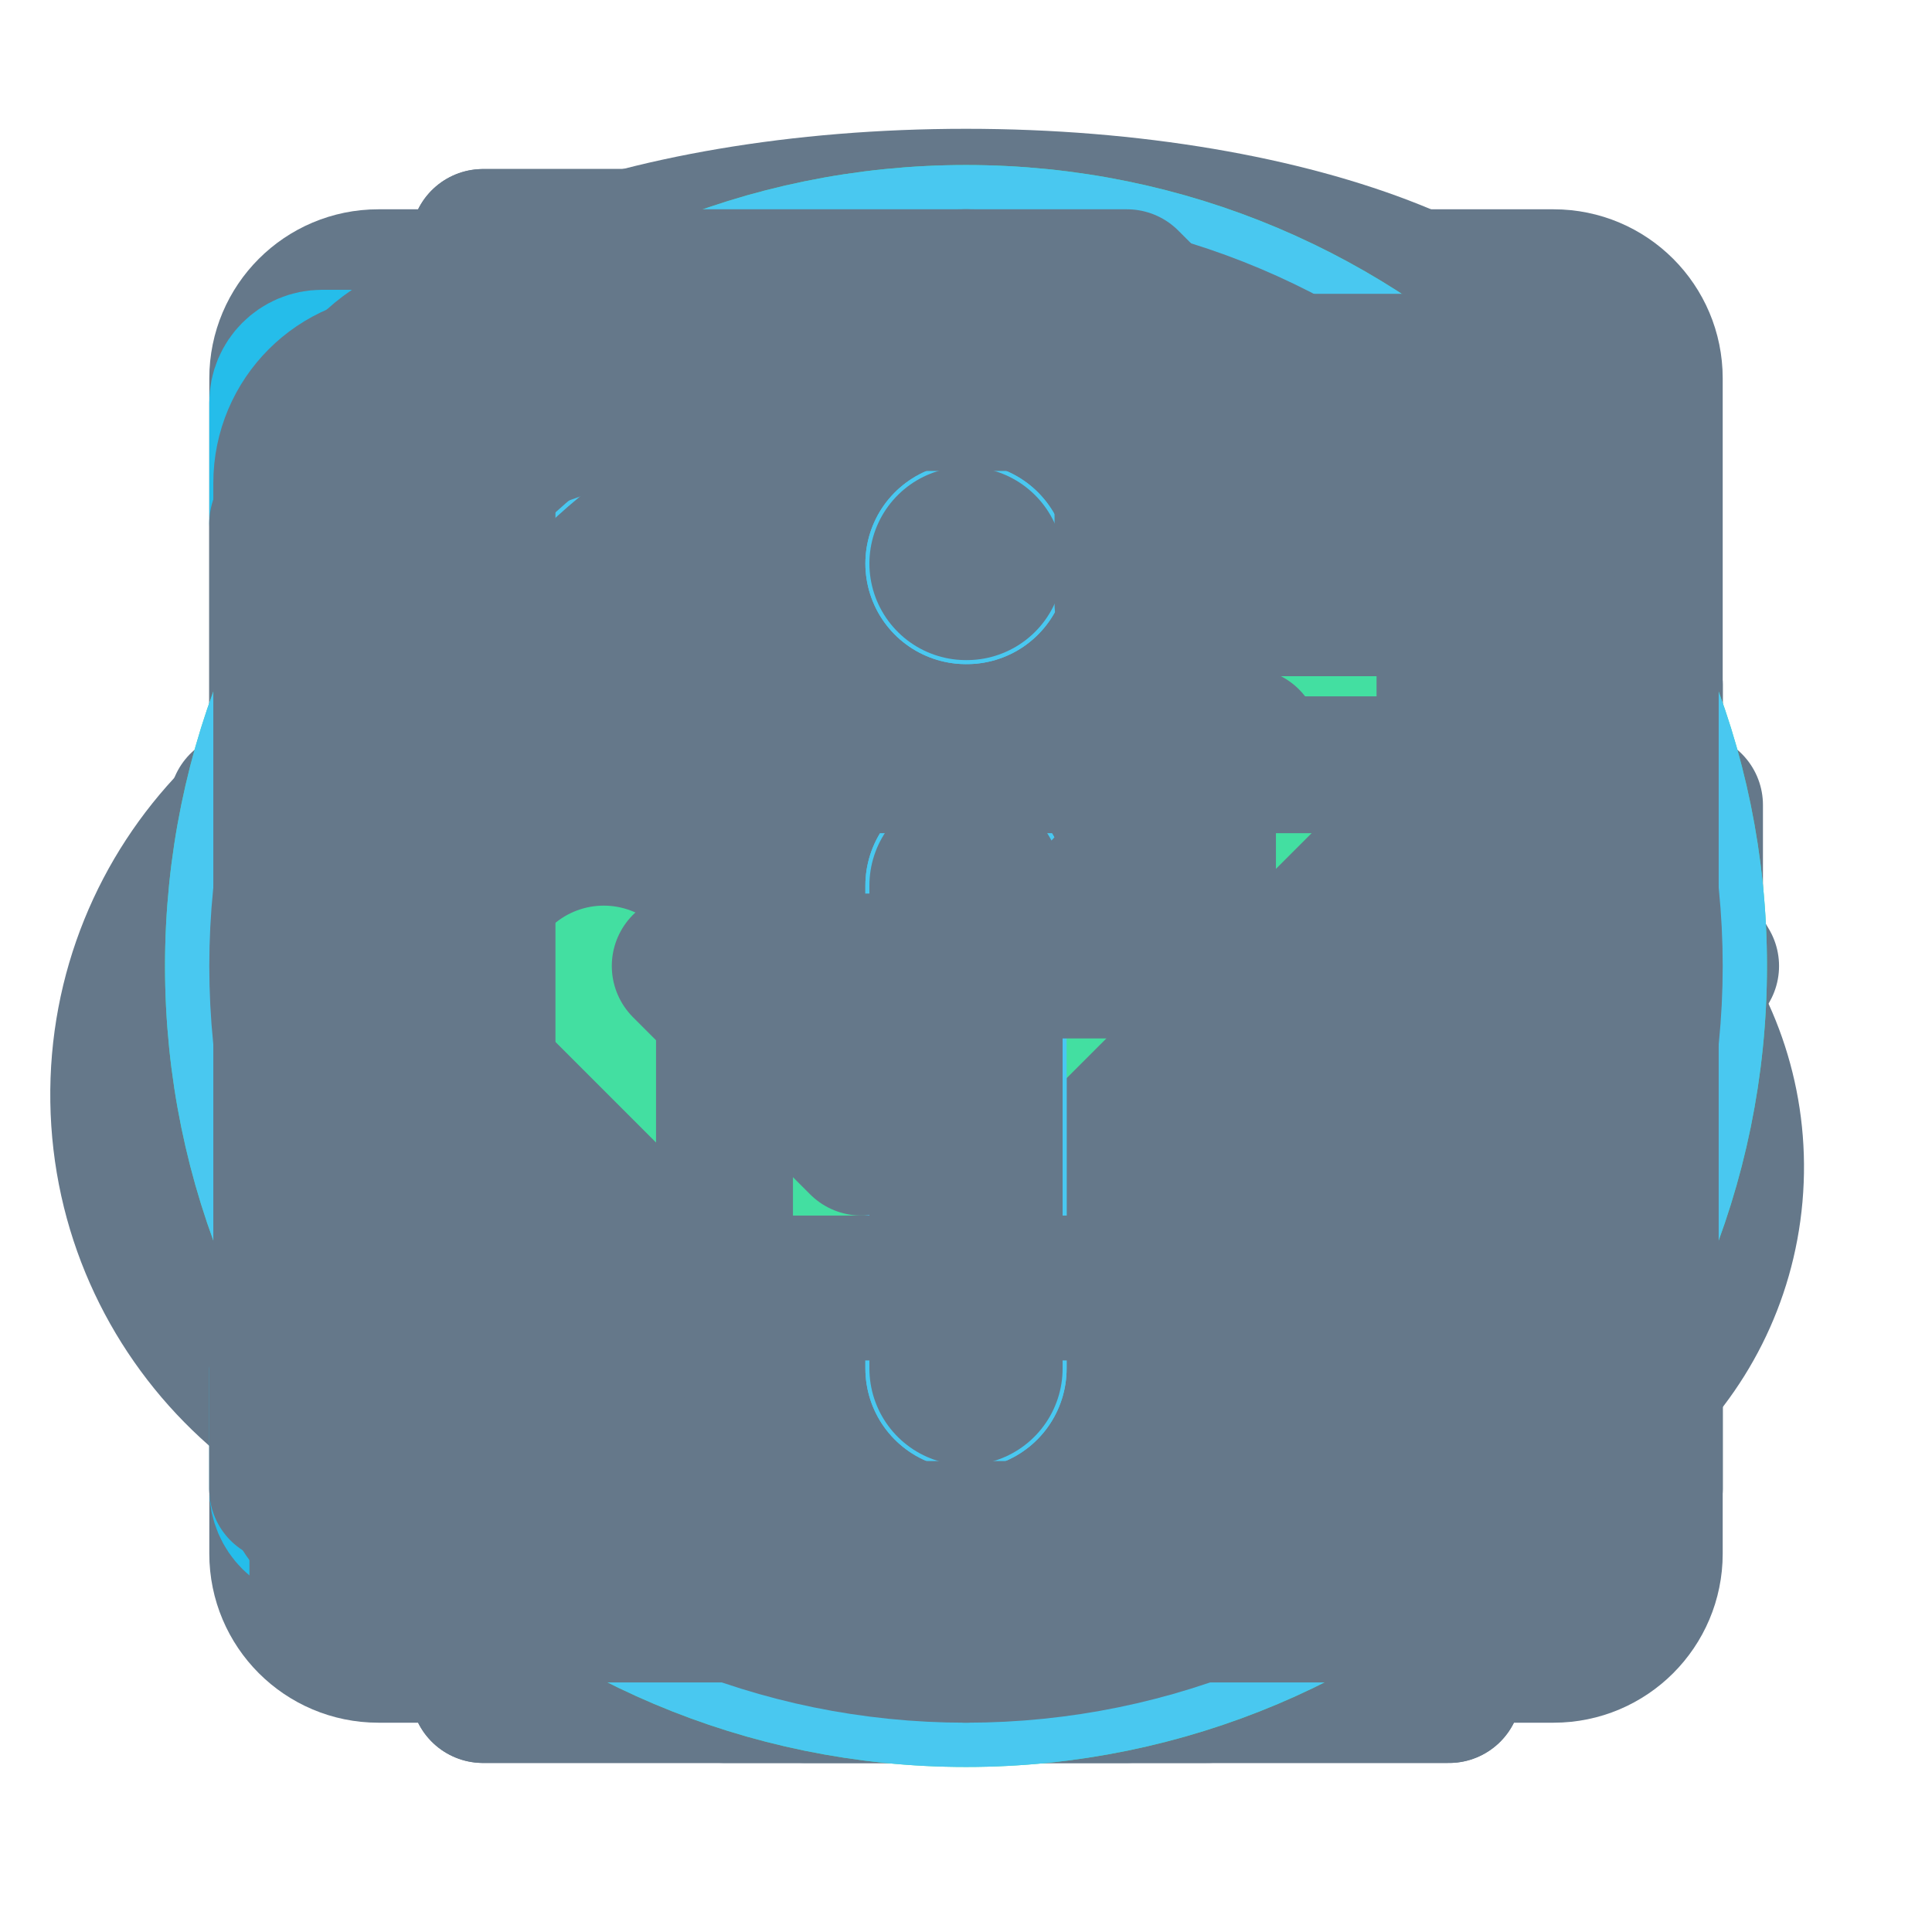
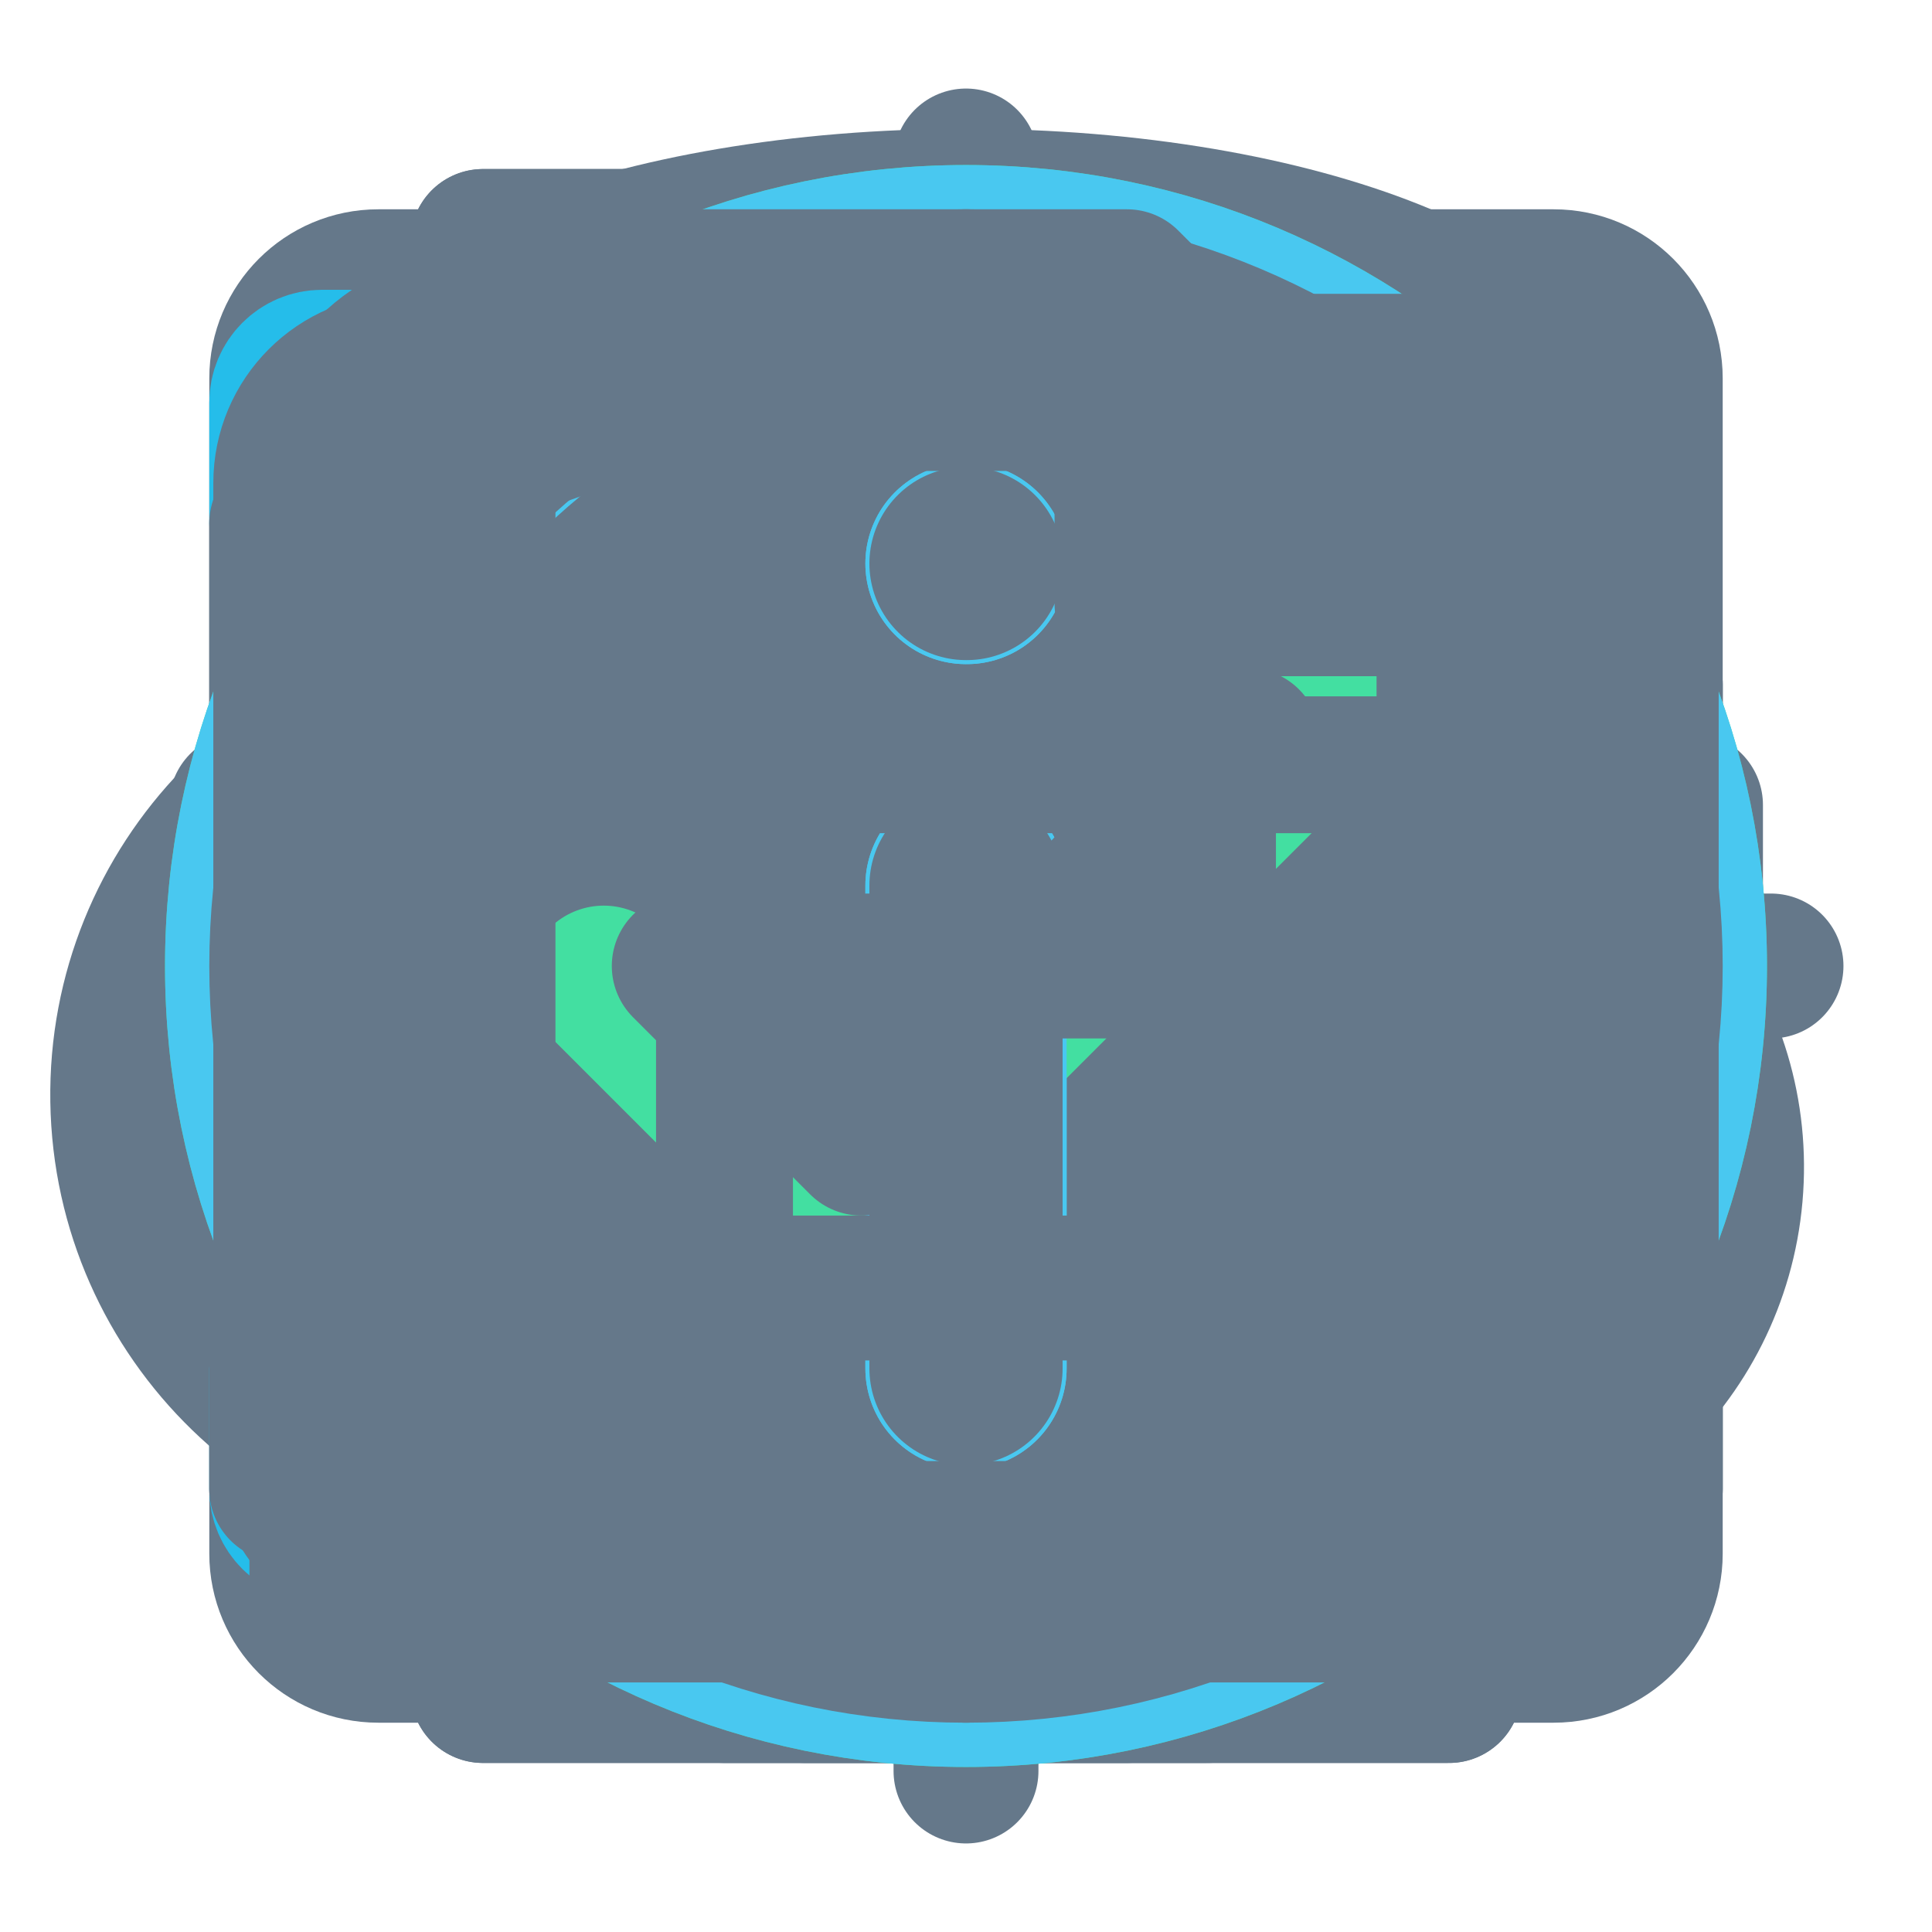
<svg xmlns="http://www.w3.org/2000/svg" viewBox="0 0 24 24">
+   <g id="sun" fill="none" stroke="#65788a" stroke-width="1.8" stroke-linecap="round" stroke-linejoin="round">
+     <rect width="24" height="24" fill="none" stroke="none" />
+     <circle cx="12" cy="12" r="4" />
+     <path d="M12 2v2M12 20v2M2 12h2M20 12h2M4.9 4.9l1.4 1.4M17.7 17.7l1.4 1.4M4.9 19.1l1.4-1.4M17.7 6.3l1.4-1.4" />
+   </g>
+   <g id="moon" fill="none" stroke="#65788a" stroke-width="1.8" stroke-linecap="round" stroke-linejoin="round">
+     <rect width="24" height="24" fill="none" stroke="none" />
+     <path d="M20.5 13A8.5 8.5 0 0 1 11 3.5 8.5 8.5 0 1 0 20.5 13Z" />
+   </g>
  <g id="grid" fill="none" stroke="#65788a" stroke-width="1.8" stroke-linecap="round" stroke-linejoin="round">
    <rect width="24" height="24" fill="none" stroke="none" />
    <rect x="3.5" y="3.5" width="6.5" height="6.5" rx="1.2" />
    <rect x="14" y="3.5" width="6.5" height="6.5" rx="1.2" />
    <rect x="3.5" y="14" width="6.5" height="6.5" rx="1.2" />
    <rect x="14" y="14" width="6.5" height="6.5" rx="1.2" />
  </g>
  <g id="plus" fill="none" stroke="#65788a" stroke-width="2" stroke-linecap="round">
    <rect width="24" height="24" fill="none" stroke="none" />
    <path d="M12 5v14M5 12h14" />
  </g>
  <g id="plus-dark" fill="none" stroke="#02131c" stroke-width="2.1" stroke-linecap="round">
    <rect width="24" height="24" fill="none" stroke="none" />
    <path d="M12 5v14M5 12h14" />
  </g>
  <g id="key" fill="none" stroke="#65788a" stroke-width="1.8" stroke-linecap="round" stroke-linejoin="round">
    <rect width="24" height="24" fill="none" stroke="none" />
    <circle cx="8" cy="12" r="4" />
    <path d="M12 12h8M17 12v3M20 12v2" />
  </g>
  <g id="cloud" fill="none" stroke="#65788a" stroke-width="1.8" stroke-linecap="round" stroke-linejoin="round">
    <rect width="24" height="24" fill="none" stroke="none" />
    <path d="M6.5 18.5h11a4 4 0 0 0 .7-7.94A6.2 6.2 0 0 0 6.35 8.7 4.9 4.9 0 0 0 6.5 18.5Z" />
  </g>
  <g id="database" fill="none" stroke="#65788a" stroke-width="1.8" stroke-linecap="round" stroke-linejoin="round">
    <rect width="24" height="24" fill="none" stroke="none" />
    <ellipse cx="12" cy="5.5" rx="7.5" ry="3" />
    <path d="M4.5 5.5v6c0 1.66 3.36 3 7.5 3s7.5-1.34 7.5-3v-6M4.5 11.5v6c0 1.66 3.36 3 7.5 3s7.5-1.34 7.5-3v-6" />
  </g>
  <g id="settings" fill="none" stroke="#65788a" stroke-width="1.8" stroke-linecap="round" stroke-linejoin="round">
    <rect width="24" height="24" fill="none" stroke="none" />
    <circle cx="12" cy="12" r="3" />
    <path d="M19.4 15a1.7 1.7 0 0 0 .34 1.88l.06.06-2.86 2.86-.06-.06A1.7 1.7 0 0 0 15 19.4a1.7 1.7 0 0 0-1 1.55V21h-4v-.05A1.7 1.7 0 0 0 9 19.4a1.7 1.7 0 0 0-1.88.34l-.06.06-2.86-2.86.06-.06A1.7 1.7 0 0 0 4.6 15a1.7 1.7 0 0 0-1.55-1H3v-4h.05A1.7 1.7 0 0 0 4.6 9a1.7 1.7 0 0 0-.34-1.88l-.06-.06L7.06 4.2l.06.06A1.7 1.7 0 0 0 9 4.6 1.7 1.7 0 0 0 10 3.05V3h4v.05A1.7 1.7 0 0 0 15 4.6a1.7 1.7 0 0 0 1.88-.34l.06-.06 2.86 2.86-.06.06A1.7 1.7 0 0 0 19.4 9a1.7 1.7 0 0 0 1.55 1H21v4h-.05A1.7 1.7 0 0 0 19.4 15Z" />
  </g>
  <g id="folder-project" fill="none" stroke="#65788a" stroke-width="1.8" stroke-linecap="round" stroke-linejoin="round">
    <rect width="24" height="24" fill="none" stroke="none" />
    <path d="M3.5 6.5h6l2 2h9v10h-17z" />
    <circle cx="16.5" cy="13.5" r="1.7" />
    <path d="M13.7 17c.7-1.15 1.62-1.75 2.8-1.75S18.6 15.85 19.3 17" />
  </g>
  <g id="chevron-right" fill="none" stroke="#65788a" stroke-width="1.9" stroke-linecap="round" stroke-linejoin="round">
    <rect width="24" height="24" fill="none" stroke="none" />
    <path d="m9 5 7 7-7 7" />
  </g>
  <g id="search" fill="none" stroke="#65788a" stroke-width="1.8" stroke-linecap="round">
    <rect width="24" height="24" fill="none" stroke="none" />
    <circle cx="10.5" cy="10.5" r="6" />
    <path d="m15 15 5 5" />
  </g>
  <g id="close" fill="none" stroke="#65788a" stroke-width="1.9" stroke-linecap="round">
    <rect width="24" height="24" fill="none" stroke="none" />
    <path d="m7 7 10 10M17 7 7 17" />
  </g>
  <g id="total" fill="none" stroke="#25bdea" stroke-width="1.8" stroke-linecap="round" stroke-linejoin="round">
    <rect width="24" height="24" fill="none" stroke="none" />
    <path d="M9 6h11M9 12h11M9 18h11" />
    <rect x="3.5" y="4.5" width="2.5" height="2.5" rx=".5" />
    <rect x="3.5" y="10.5" width="2.5" height="2.5" rx=".5" />
    <rect x="3.5" y="16.5" width="2.5" height="2.5" rx=".5" />
  </g>
  <g id="check" fill="none" stroke="#32d296" stroke-width="1.9" stroke-linecap="round" stroke-linejoin="round">
    <rect width="24" height="24" fill="none" stroke="none" />
    <circle cx="12" cy="12" r="8.5" />
    <path d="m8 12.2 2.6 2.6L16.5 9" />
  </g>
  <g id="clock" fill="none" stroke="#f4bc42" stroke-width="1.9" stroke-linecap="round" stroke-linejoin="round">
    <rect width="24" height="24" fill="none" stroke="none" />
    <circle cx="12" cy="12" r="8.5" />
    <path d="M12 7v5l3.5 2" />
  </g>
  <g id="alert" fill="none" stroke="#f05d6c" stroke-width="1.9" stroke-linecap="round">
    <rect width="24" height="24" fill="none" stroke="none" />
    <circle cx="12" cy="12" r="8.5" />
    <path d="M12 7.5v6" />
    <path d="M12 17.2h.01" stroke-width="2.8" />
  </g>
  <g id="edit" fill="none" stroke="#65788a" stroke-width="1.8" stroke-linecap="round" stroke-linejoin="round">
    <rect width="24" height="24" fill="none" stroke="none" />
    <path d="M4 20h4l11-11-4-4L4 16zM13.5 6.5l4 4" />
  </g>
  <g id="trash" fill="none" stroke="#65788a" stroke-width="1.8" stroke-linecap="round" stroke-linejoin="round">
    <rect width="24" height="24" fill="none" stroke="none" />
    <path d="M4 7h16M9 7V4h6v3M6.5 7l1 13h9l1-13M10 11v5M14 11v5" />
  </g>
  <g id="eye" fill="none" stroke="#65788a" stroke-width="1.8" stroke-linecap="round" stroke-linejoin="round">
    <rect width="24" height="24" fill="none" stroke="none" />
    <path d="M2.8 12s3.4-6 9.2-6 9.2 6 9.2 6-3.4 6-9.2 6-9.2-6-9.2-6Z" />
    <circle cx="12" cy="12" r="2.7" />
  </g>
  <g id="download" fill="none" stroke="#65788a" stroke-width="1.8" stroke-linecap="round" stroke-linejoin="round">
    <rect width="24" height="24" fill="none" stroke="none" />
    <path d="M12 3v11M8 10l4 4 4-4M4 18v2h16v-2" />
  </g>
  <g id="upload" fill="none" stroke="#65788a" stroke-width="1.8" stroke-linecap="round" stroke-linejoin="round">
    <rect width="24" height="24" fill="none" stroke="none" />
    <path d="M12 15V4M8 8l4-4 4 4M4 18v2h16v-2" />
  </g>
  <g id="format" fill="none" stroke="#65788a" stroke-width="1.8" stroke-linecap="round" stroke-linejoin="round">
    <rect width="24" height="24" fill="none" stroke="none" />
    <path d="m14 4 6 6-9 9H5v-6zM12 6l6 6M4 20h16" />
  </g>
  <g id="plug" fill="none" stroke="#65788a" stroke-width="1.8" stroke-linecap="round" stroke-linejoin="round">
    <rect width="24" height="24" fill="none" stroke="none" />
    <path d="M8 3v5M16 3v5M6 8h12v2a6 6 0 0 1-6 6v5M9 21h6" />
  </g>
  <g id="external" fill="none" stroke="#65788a" stroke-width="1.8" stroke-linecap="round" stroke-linejoin="round">
    <rect width="24" height="24" fill="none" stroke="none" />
    <path d="M13 5H5v14h14v-8M14 4h6v6M20 4l-9 9" />
  </g>
  <g id="folder" fill="none" stroke="#65788a" stroke-width="1.8" stroke-linecap="round" stroke-linejoin="round">
    <rect width="24" height="24" fill="none" stroke="none" />
    <path d="M3.5 6.5h6l2 2h9v10h-17z" />
  </g>
  <g id="import" fill="none" stroke="#65788a" stroke-width="1.8" stroke-linecap="round" stroke-linejoin="round">
    <rect width="24" height="24" fill="none" stroke="none" />
    <path d="M13 3H6v18h12V8zM13 3v5h5M3 13h10M9 9l4 4-4 4" />
  </g>
  <g id="migration" fill="none" stroke="#65788a" stroke-width="1.8" stroke-linecap="round" stroke-linejoin="round">
    <rect width="24" height="24" fill="none" stroke="none" />
    <path d="M4 8h13M14 5l3 3-3 3M20 16H7M10 13l-3 3 3 3" />
  </g>
  <g id="export" fill="none" stroke="#65788a" stroke-width="1.8" stroke-linecap="round" stroke-linejoin="round">
    <rect width="24" height="24" fill="none" stroke="none" />
    <path d="M13 3H6v18h12V8zM13 3v5h5M11 13h10M17 9l4 4-4 4" />
  </g>
  <g id="copy" fill="none" stroke="#65788a" stroke-width="1.8" stroke-linejoin="round">
    <rect width="24" height="24" fill="none" stroke="none" />
    <rect x="8" y="8" width="11" height="11" rx="2" />
    <path d="M16 8V6a2 2 0 0 0-2-2H6a2 2 0 0 0-2 2v8a2 2 0 0 0 2 2h2" />
  </g>
  <g id="info" fill="none" stroke="#49c8f0" stroke-width="1.9" stroke-linecap="round">
    <rect width="24" height="24" fill="none" stroke="none" />
    <circle cx="12" cy="12" r="8.5" />
    <path d="M12 11v6M12 7h.01" stroke-width="2.5" />
  </g>
  <g id="toast-success" fill="none" stroke="#43dfa1" stroke-width="1.9" stroke-linecap="round" stroke-linejoin="round">
    <rect width="24" height="24" fill="none" stroke="none" />
    <circle cx="12" cy="12" r="9" />
    <path d="m7.5 12.2 2.8 2.8 6.3-6.3" />
  </g>
  <g id="toast-info" fill="none" stroke="#49c8f0" stroke-width="1.9" stroke-linecap="round">
    <rect width="24" height="24" fill="none" stroke="none" />
    <circle cx="12" cy="12" r="9" />
    <path d="M12 11v6M12 7h.01" stroke-width="2.5" />
  </g>
  <g id="table" fill="none" stroke="#65788a" stroke-width="1.7" stroke-linejoin="round">
    <rect width="24" height="24" fill="none" stroke="none" />
    <rect x="3.5" y="4.5" width="17" height="15" rx="1.5" />
    <path d="M3.5 9.5h17M9 4.5v15M15 4.5v15" />
  </g>
  <g id="sidebar-toggle" fill="none" stroke="#65788a" stroke-width="1.7" stroke-linecap="round" stroke-linejoin="round">
    <rect width="24" height="24" fill="none" stroke="none" />
    <rect x="4" y="5" width="16" height="14" rx="3" />
    <path d="M9 5v14" />
  </g>
  <g id="about" fill="none" stroke="#65788a" stroke-width="1.8" stroke-linecap="round">
    <rect width="24" height="24" fill="none" stroke="none" />
    <circle cx="12" cy="12" r="8.5" />
    <path d="M12 11v6M12 7h.01" stroke-width="2.4" />
  </g>
  <g id="shield" fill="none" stroke="#65788a" stroke-width="1.8" stroke-linecap="round" stroke-linejoin="round">
    <rect width="24" height="24" fill="none" stroke="none" />
    <path d="M12 3.5 19 6v5.2c0 4.6-2.8 7.7-7 9.3-4.2-1.6-7-4.7-7-9.3V6z" />
    <path d="m8.5 12 2.2 2.2 4.8-5" />
  </g>
  <g id="document" fill="none" stroke="#65788a" stroke-width="1.8" stroke-linecap="round" stroke-linejoin="round">
    <rect width="24" height="24" fill="none" stroke="none" />
    <path d="M6 3.5h8l4 4V20H6zM14 3.5v4h4M9 12h6M9 16h6" />
  </g>
</svg>
